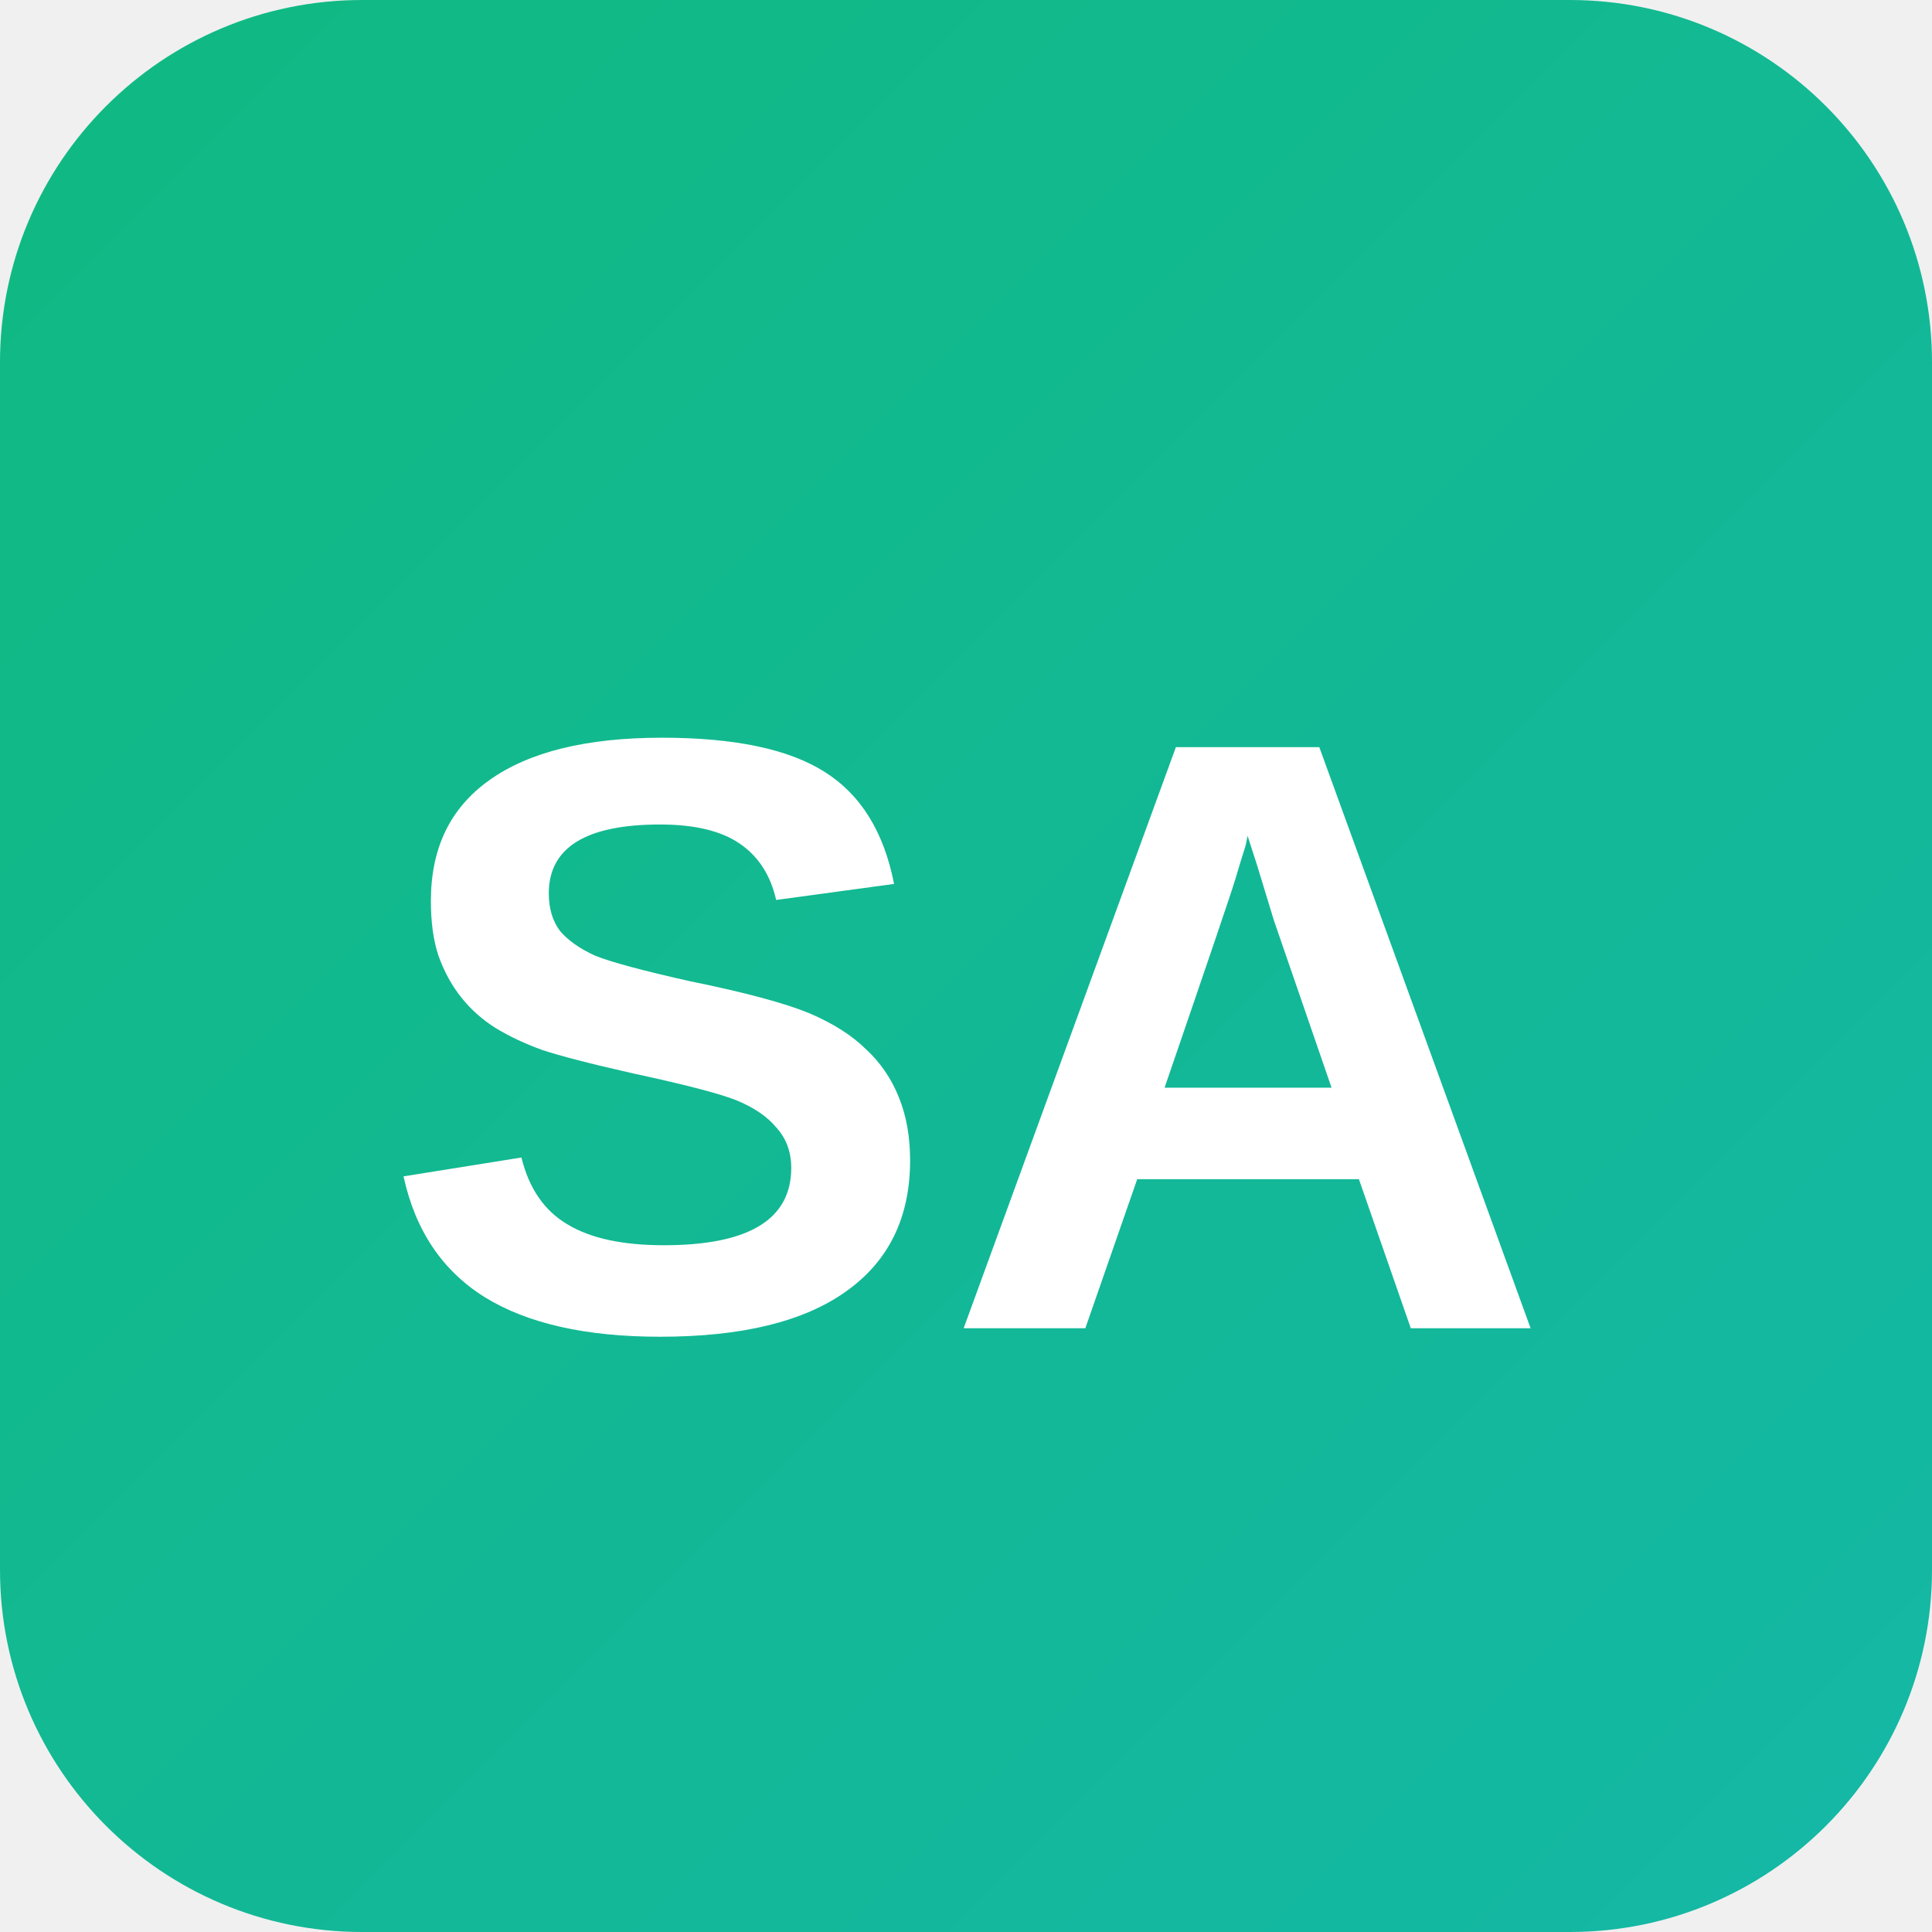
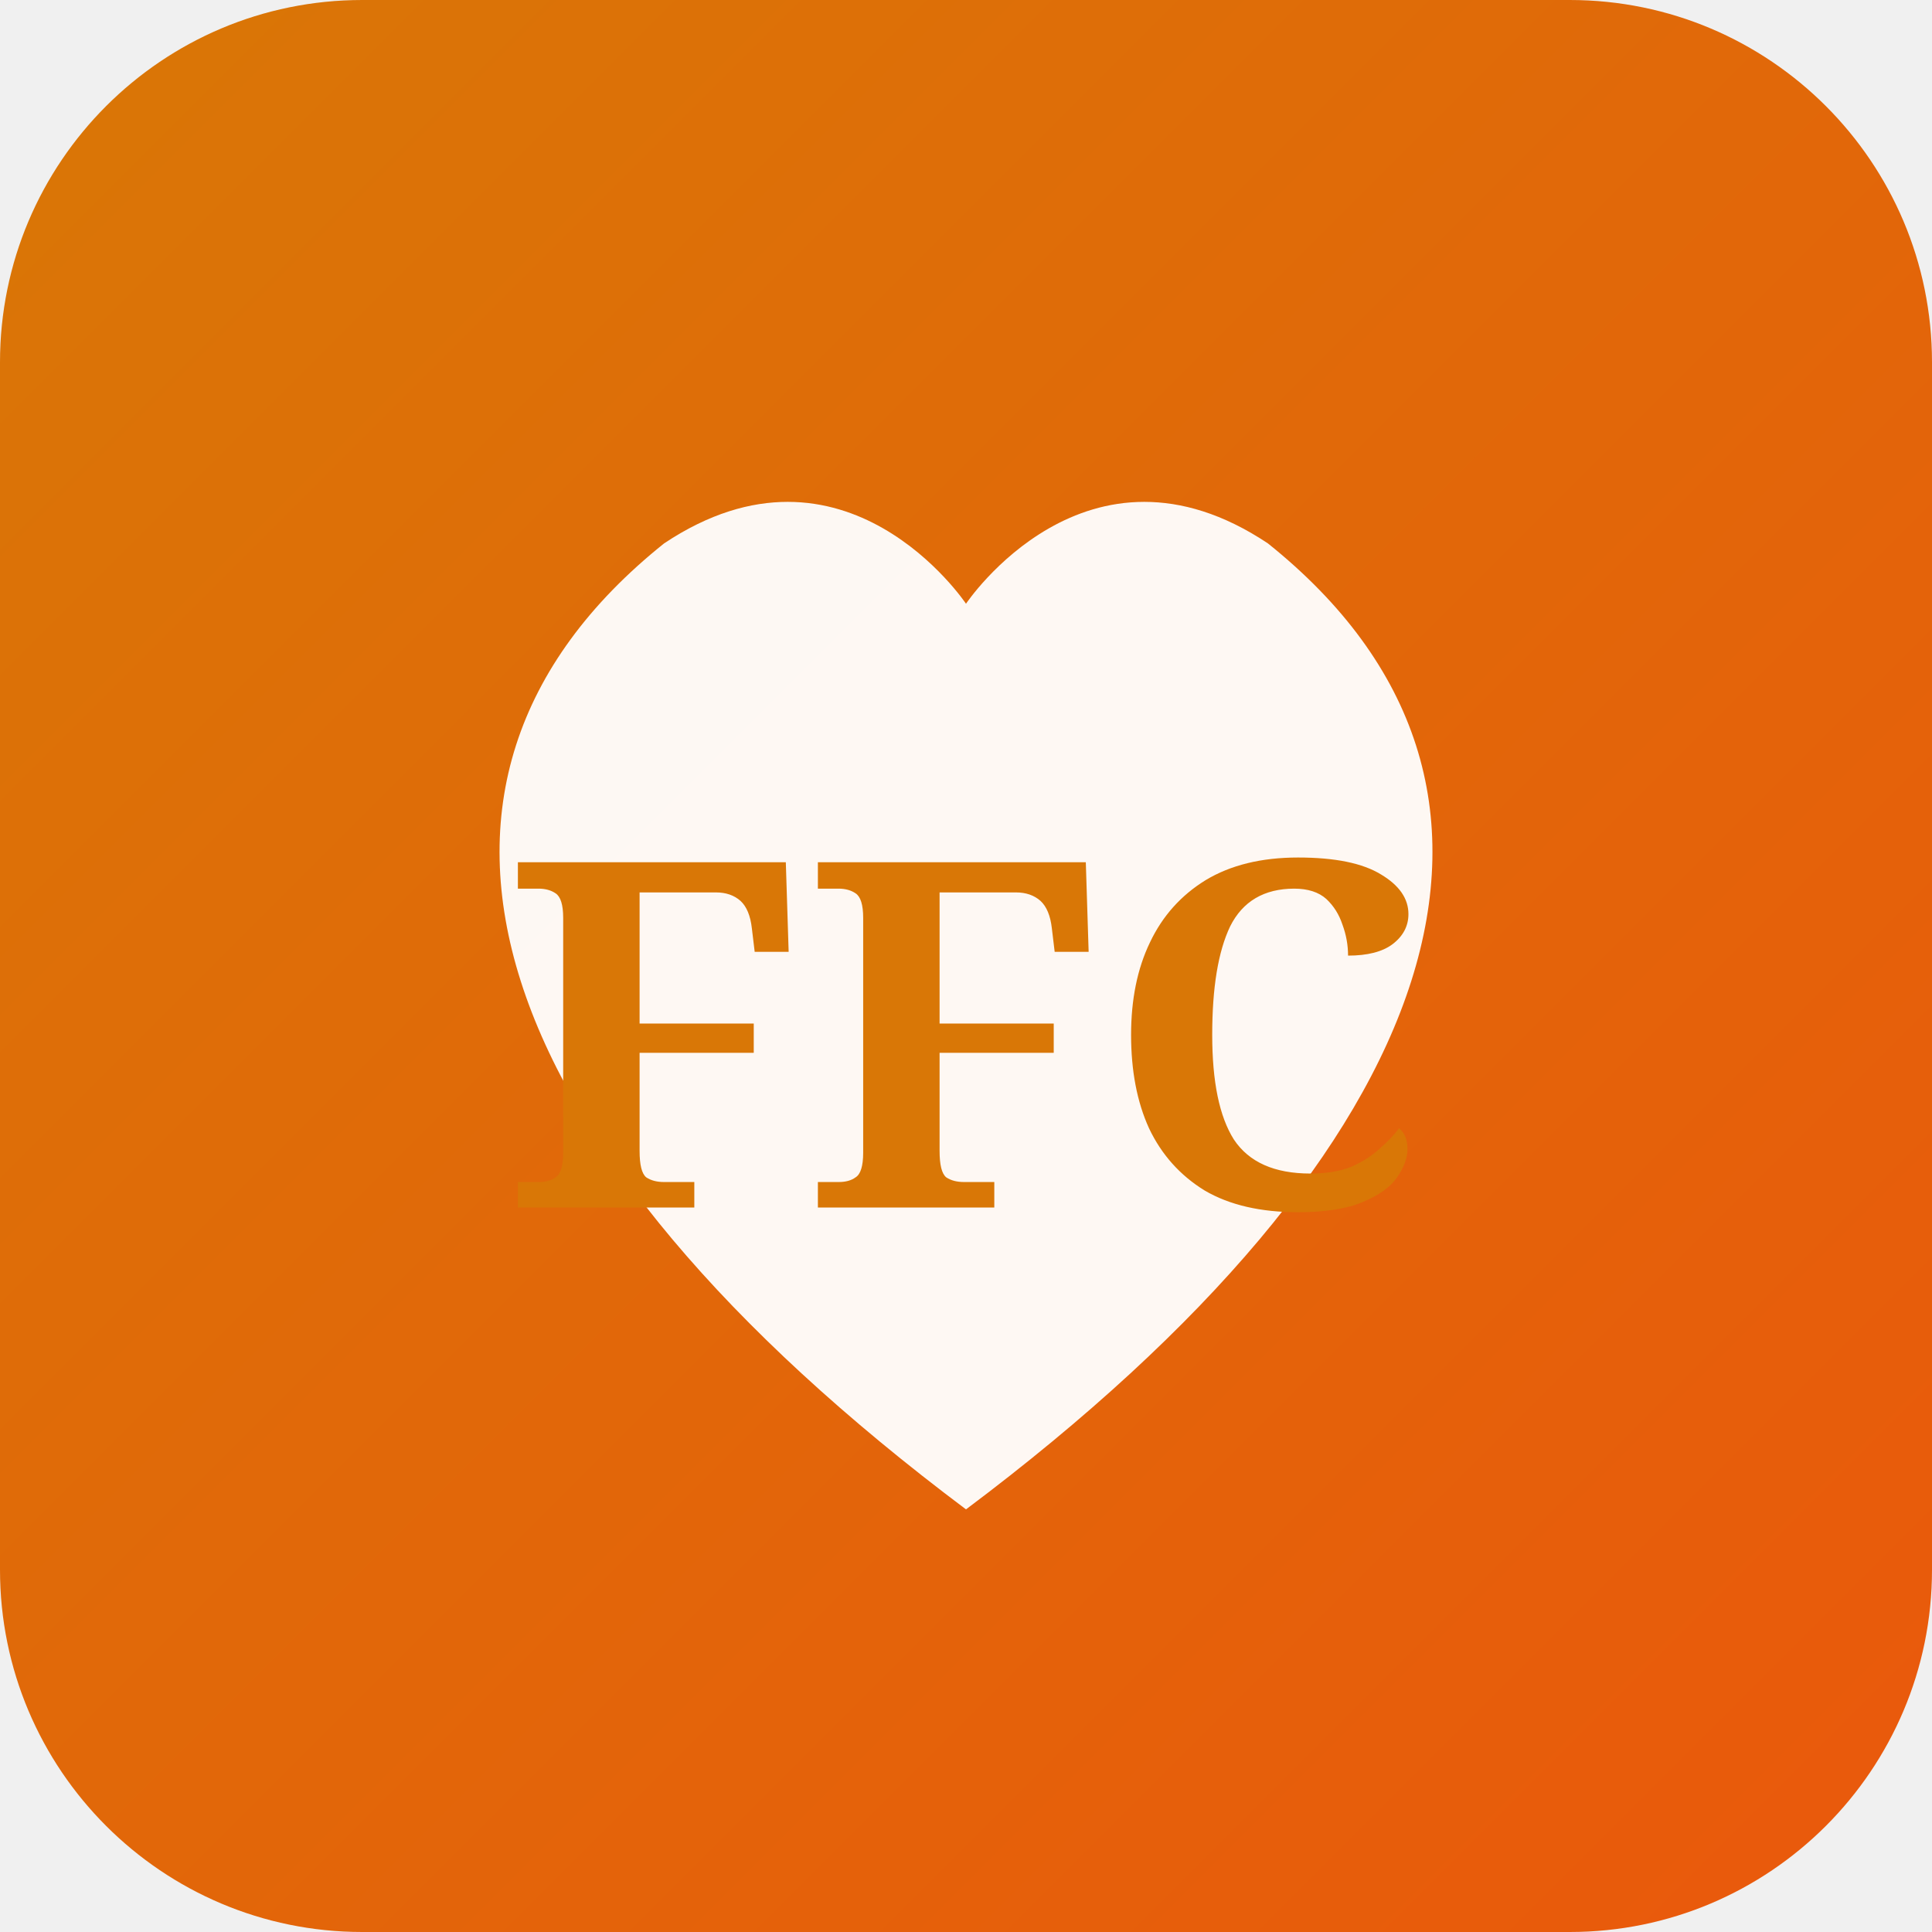
<svg xmlns="http://www.w3.org/2000/svg" width="32" height="32" viewBox="0 0 32 32">
  <defs>
-     <linearGradient id="grad" x1="0%" y1="0%" x2="100%" y2="100%">
-       <stop offset="0%" style="stop-color:#10b981" />
-       <stop offset="100%" style="stop-color:#14b8a6" />
+     <linearGradient id="ffcGrad32" x1="0%" y1="0%" x2="100%" y2="100%">
+       <stop offset="0%" style="stop-color:#D97706" />
+       <stop offset="100%" style="stop-color:#EA580C" />
    </linearGradient>
  </defs>
-   <rect width="32" height="32" rx="6" fill="url(#grad)" />
-   <text x="16" y="22" font-family="Arial, sans-serif" font-size="14" font-weight="bold" fill="white" text-anchor="middle">SA</text>
+   <rect width="32" height="32" rx="6" fill="url(#ffcGrad32)" />
+   <path d="M16 25 C8 19 6 13 11 9 C14 7 16 10 16 10 C16 10 18 7 21 9 C26 13 24 19 16 25" fill="white" opacity="0.95" />
+   <text x="16" y="20" font-family="Georgia, serif" font-size="8" font-weight="bold" fill="#D97706" text-anchor="middle">FFC</text>
</svg>
